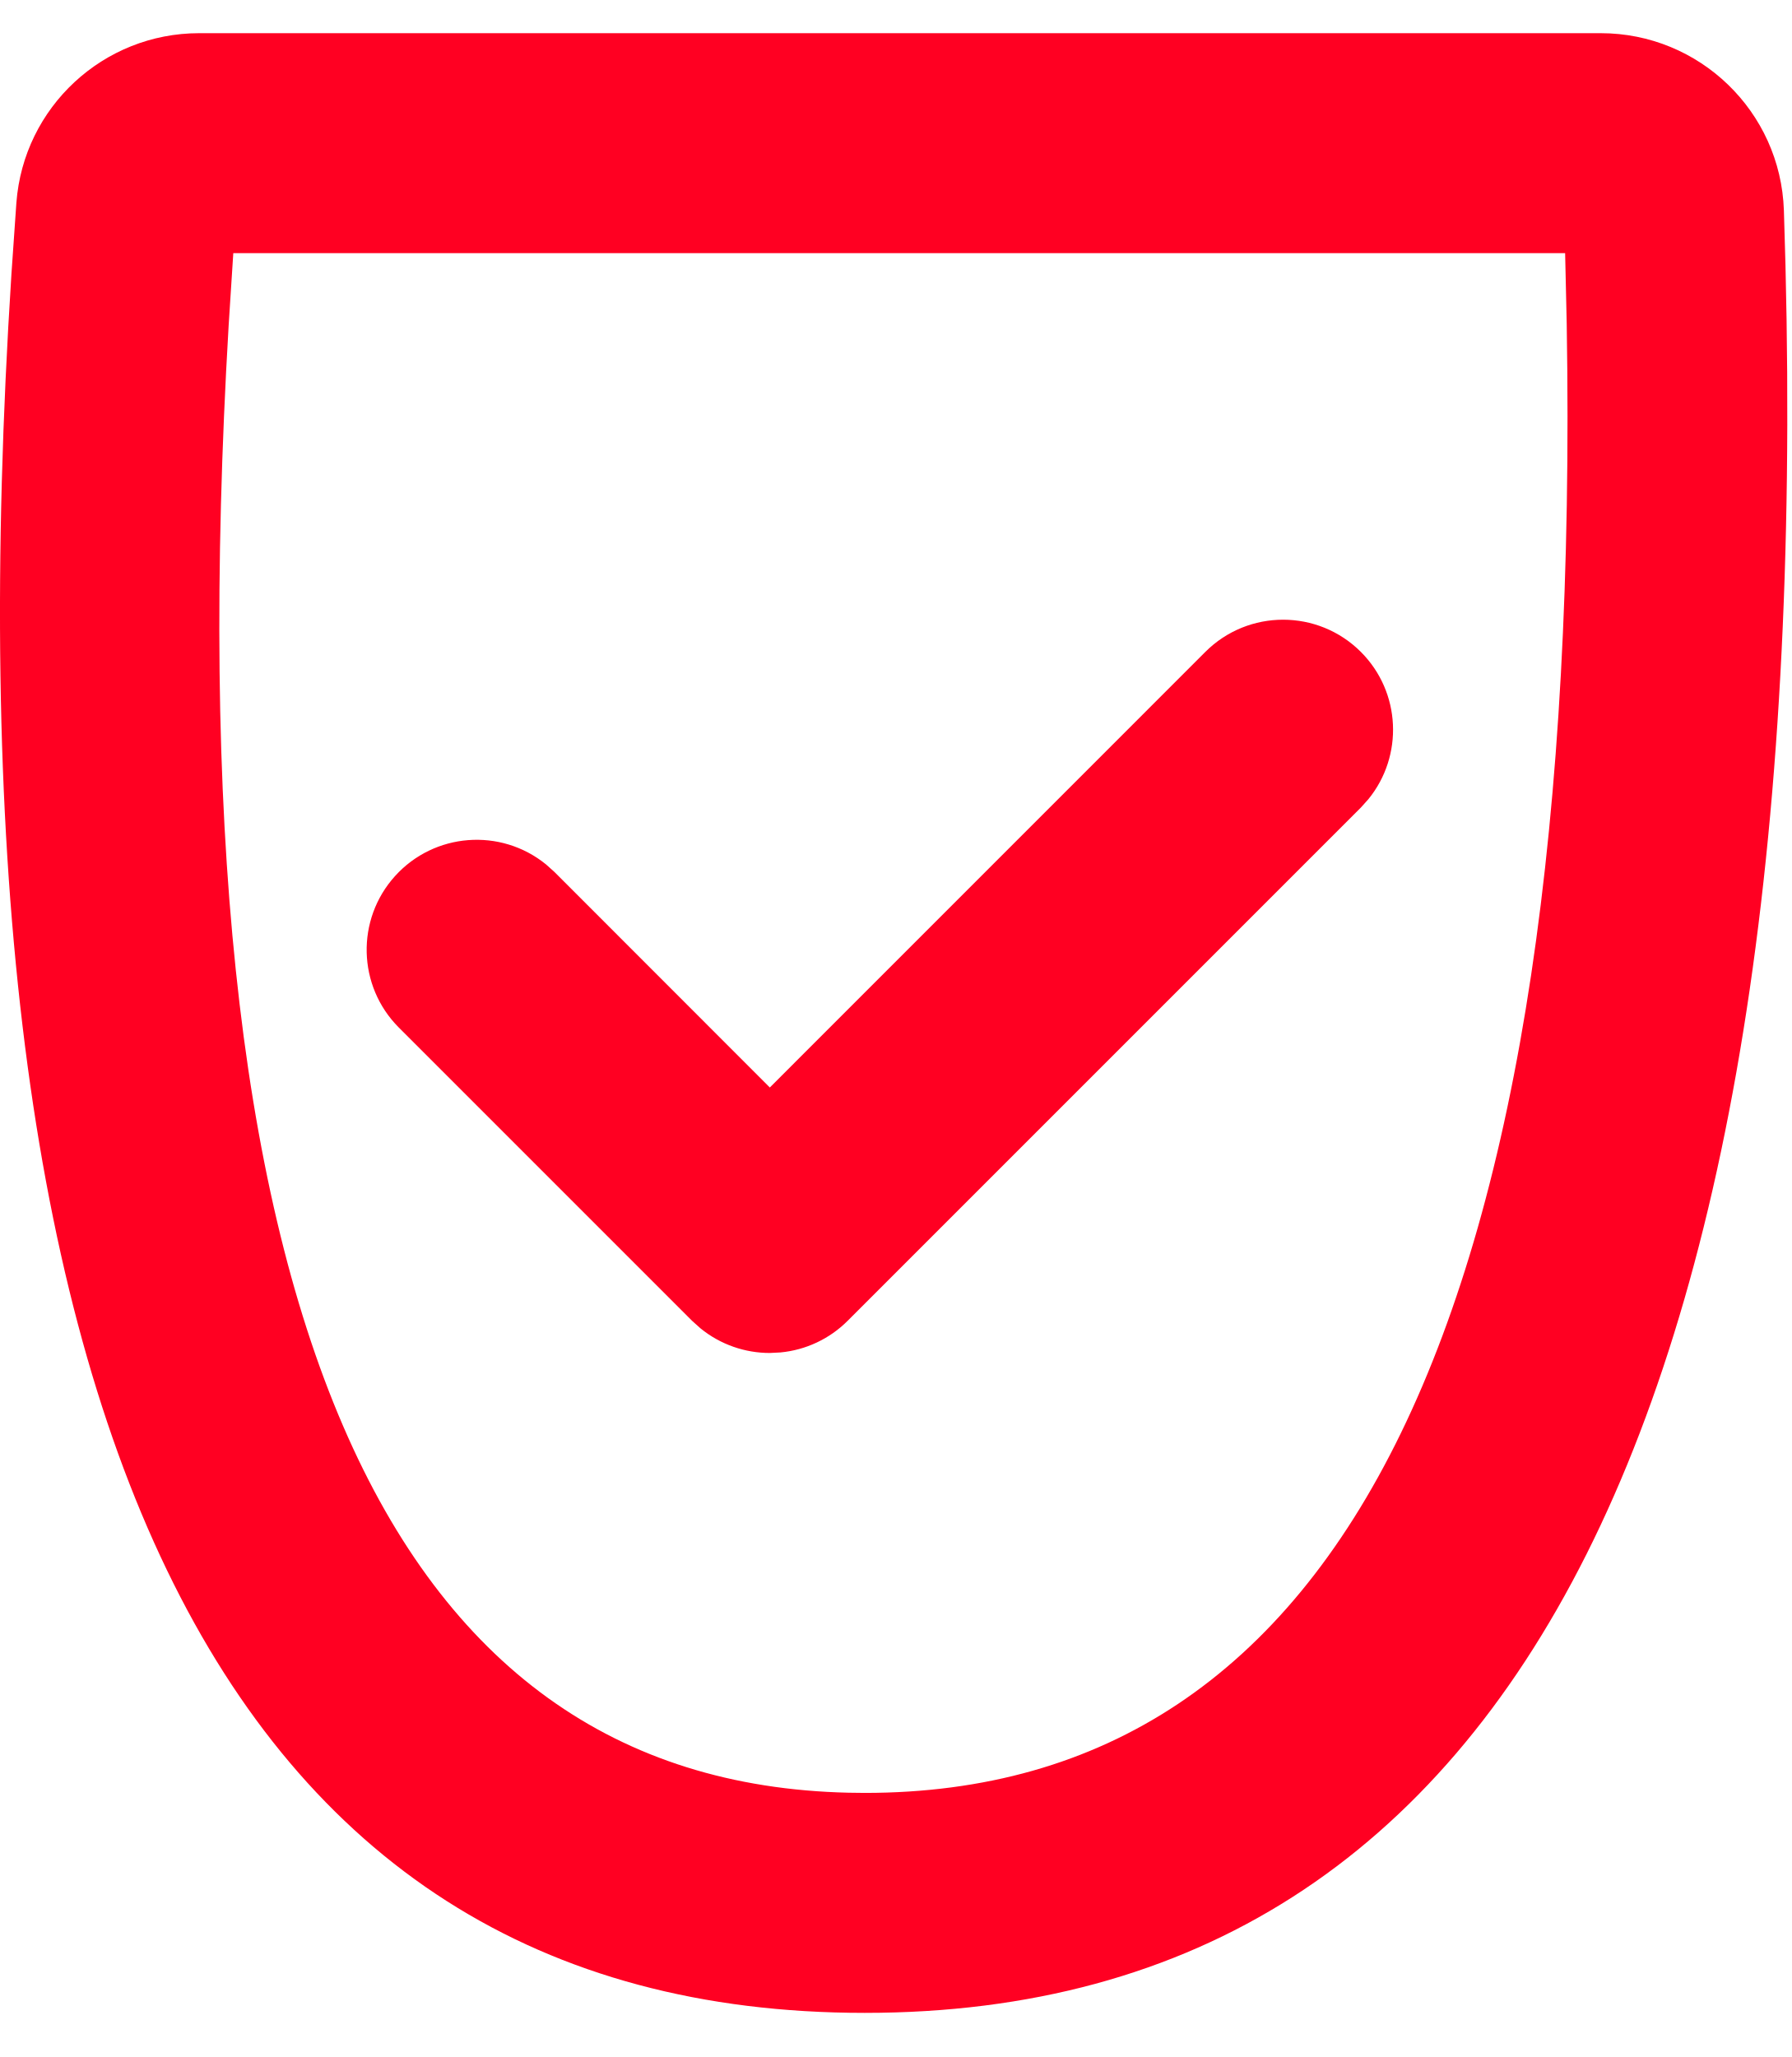
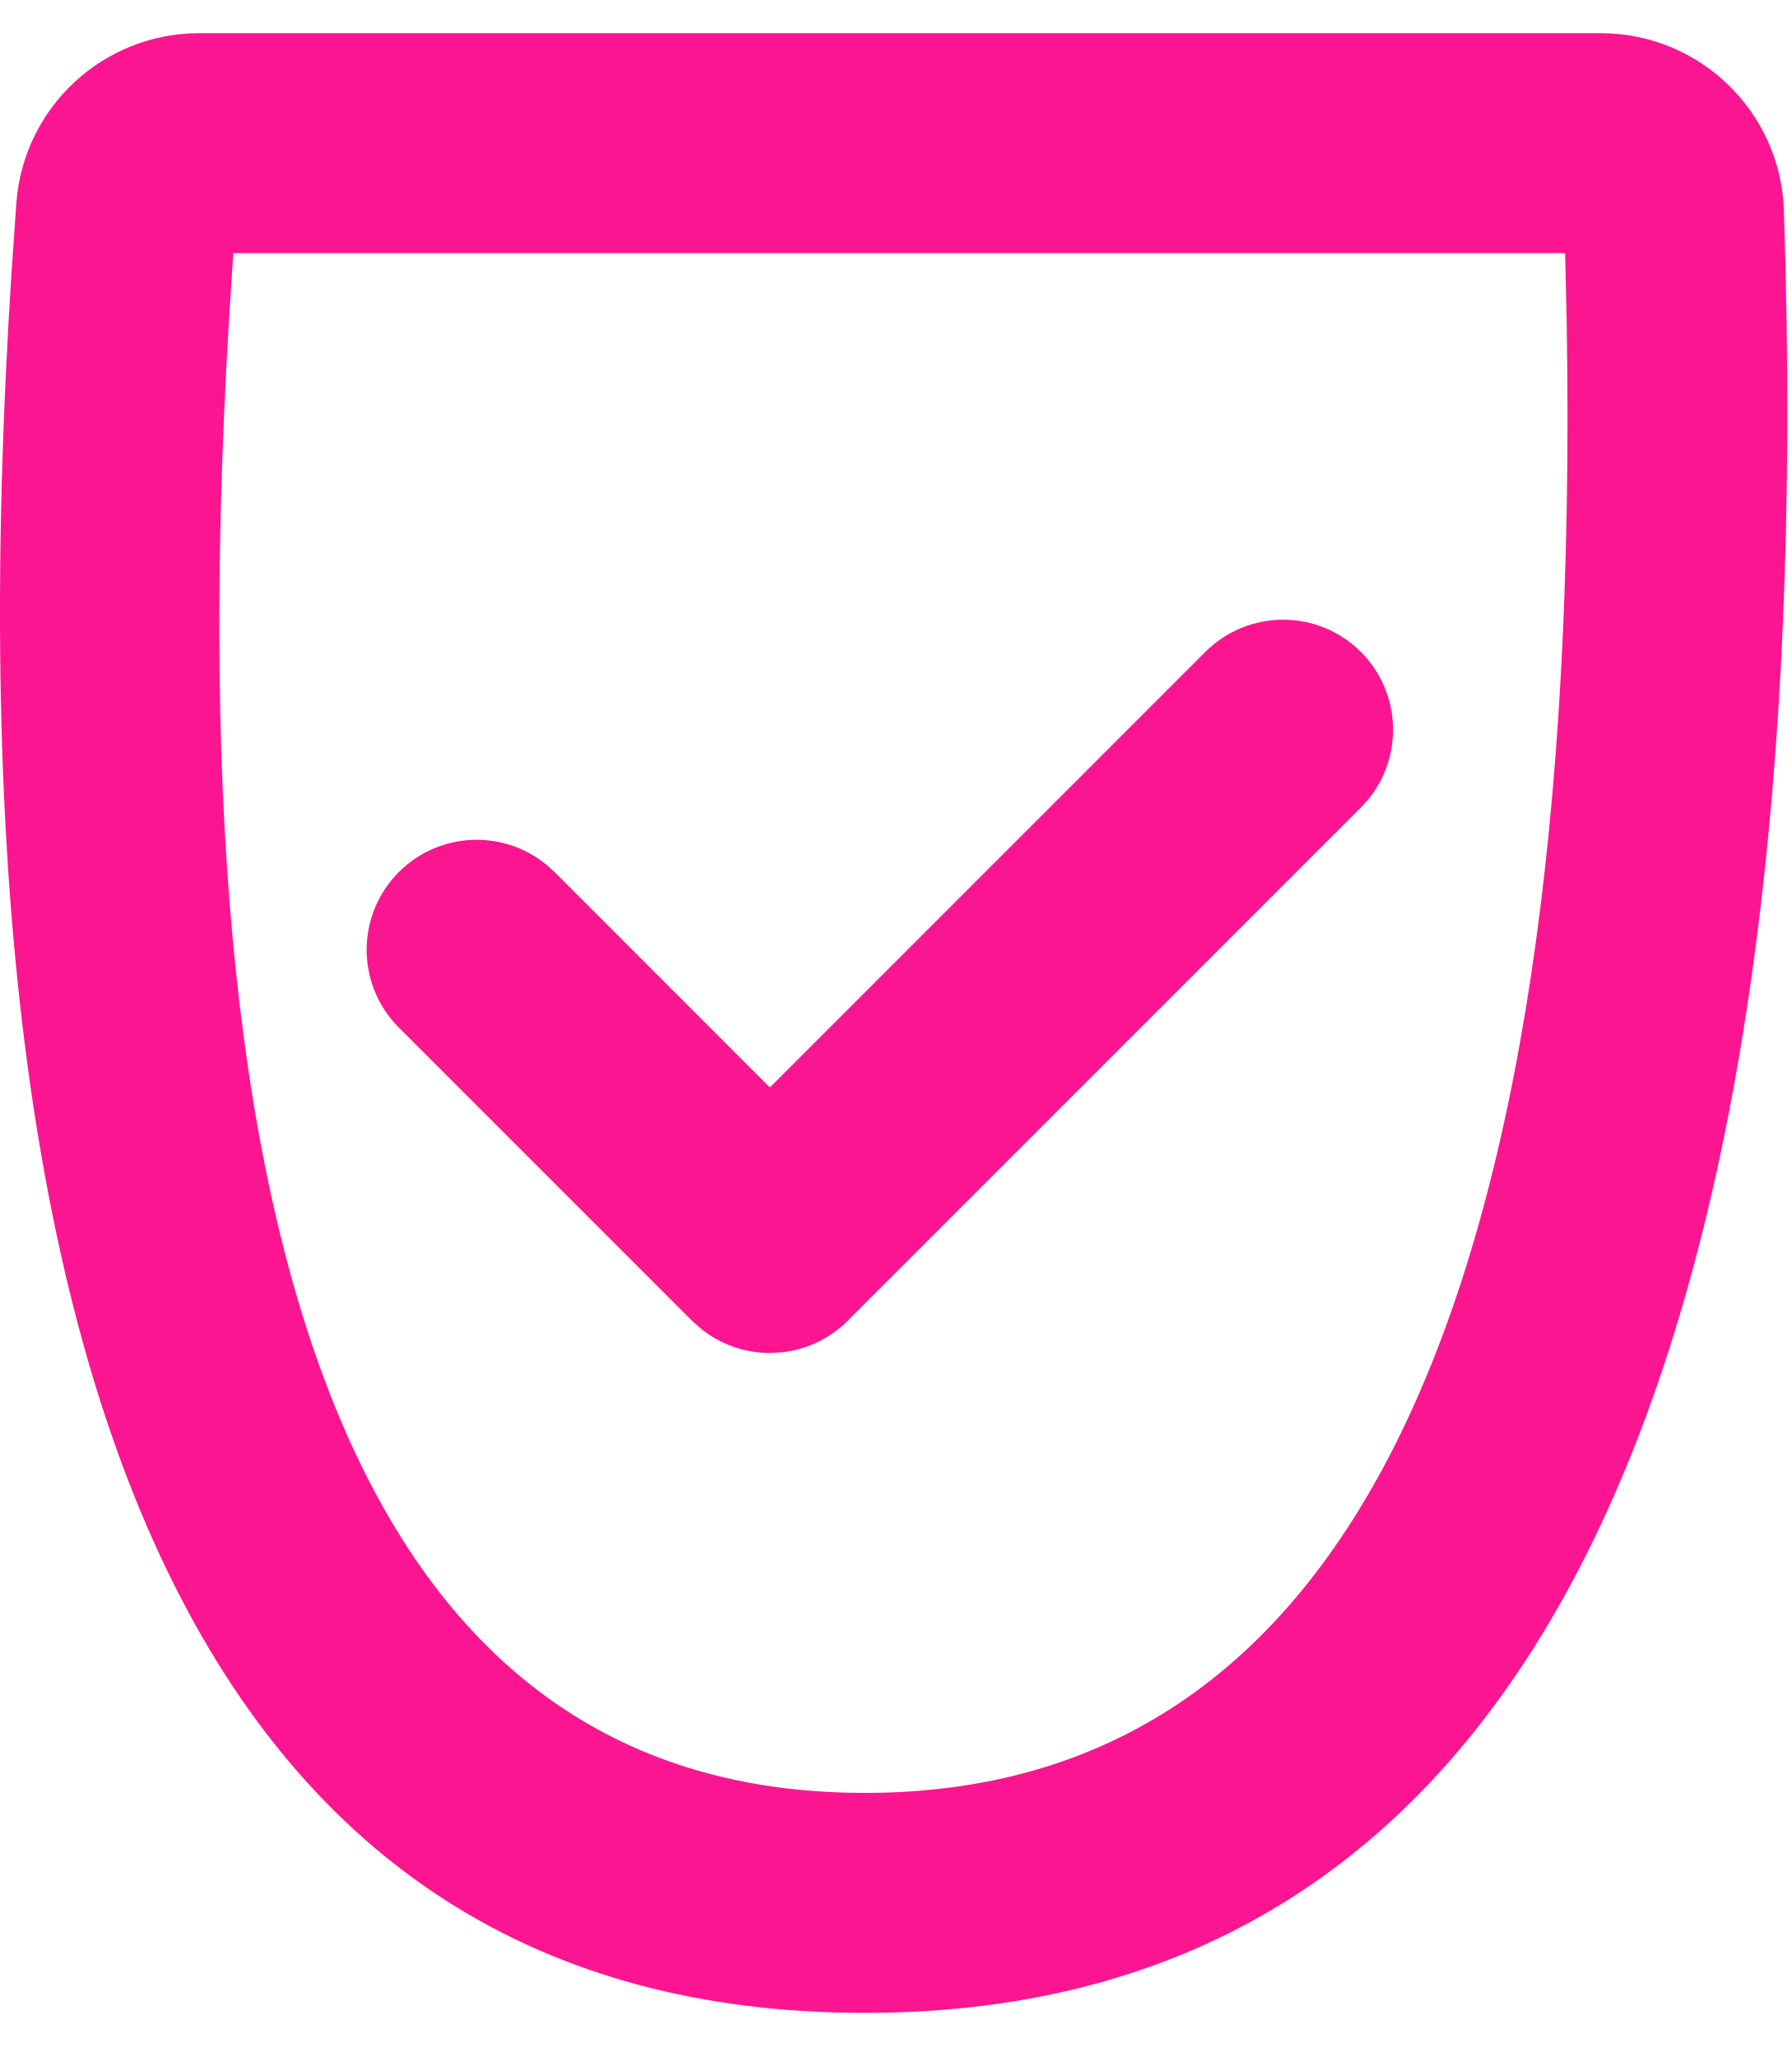
<svg xmlns="http://www.w3.org/2000/svg" width="27" height="31">
  <defs />
-   <path d="M24.124.5a2.763 2.763 0 012.761 2.67c.592 17.78-3.904 27.165-13.853 27.165-9.8 0-13.96-9.068-12.86-26.2l.075-1.08A2.763 2.763 0 013.002.5zm-.536 3.315H3.516l-.07 1.089c-.876 14.892 2.356 21.953 9.341 22.113l.245.003c7.193 0 10.829-7.081 10.58-22.135l-.024-1.07zm-3.078 6.01c.606.607.644 1.568.113 2.219l-.113.126-7.735 7.735a1.65 1.65 0 01-1.014.477l-.159.008c-.37 0-.742-.124-1.046-.372l-.126-.113-4.42-4.42a1.658 1.658 0 012.219-2.458l.126.113 3.247 3.249 6.563-6.564a1.658 1.658 0 012.345 0z" fill="#F02" fill-rule="evenodd" />
+   <path d="M24.124.5a2.763 2.763 0 012.761 2.67c.592 17.78-3.904 27.165-13.853 27.165-9.8 0-13.96-9.068-12.86-26.2l.075-1.08A2.763 2.763 0 013.002.5zm-.536 3.315H3.516l-.07 1.089c-.876 14.892 2.356 21.953 9.341 22.113l.245.003c7.193 0 10.829-7.081 10.58-22.135l-.024-1.07zm-3.078 6.01c.606.607.644 1.568.113 2.219l-.113.126-7.735 7.735a1.65 1.65 0 01-1.014.477l-.159.008c-.37 0-.742-.124-1.046-.372l-.126-.113-4.42-4.42a1.658 1.658 0 012.219-2.458l.126.113 3.247 3.249 6.563-6.564a1.658 1.658 0 012.345 0z" fill="#FC1591" fill-rule="evenodd" />
</svg>
